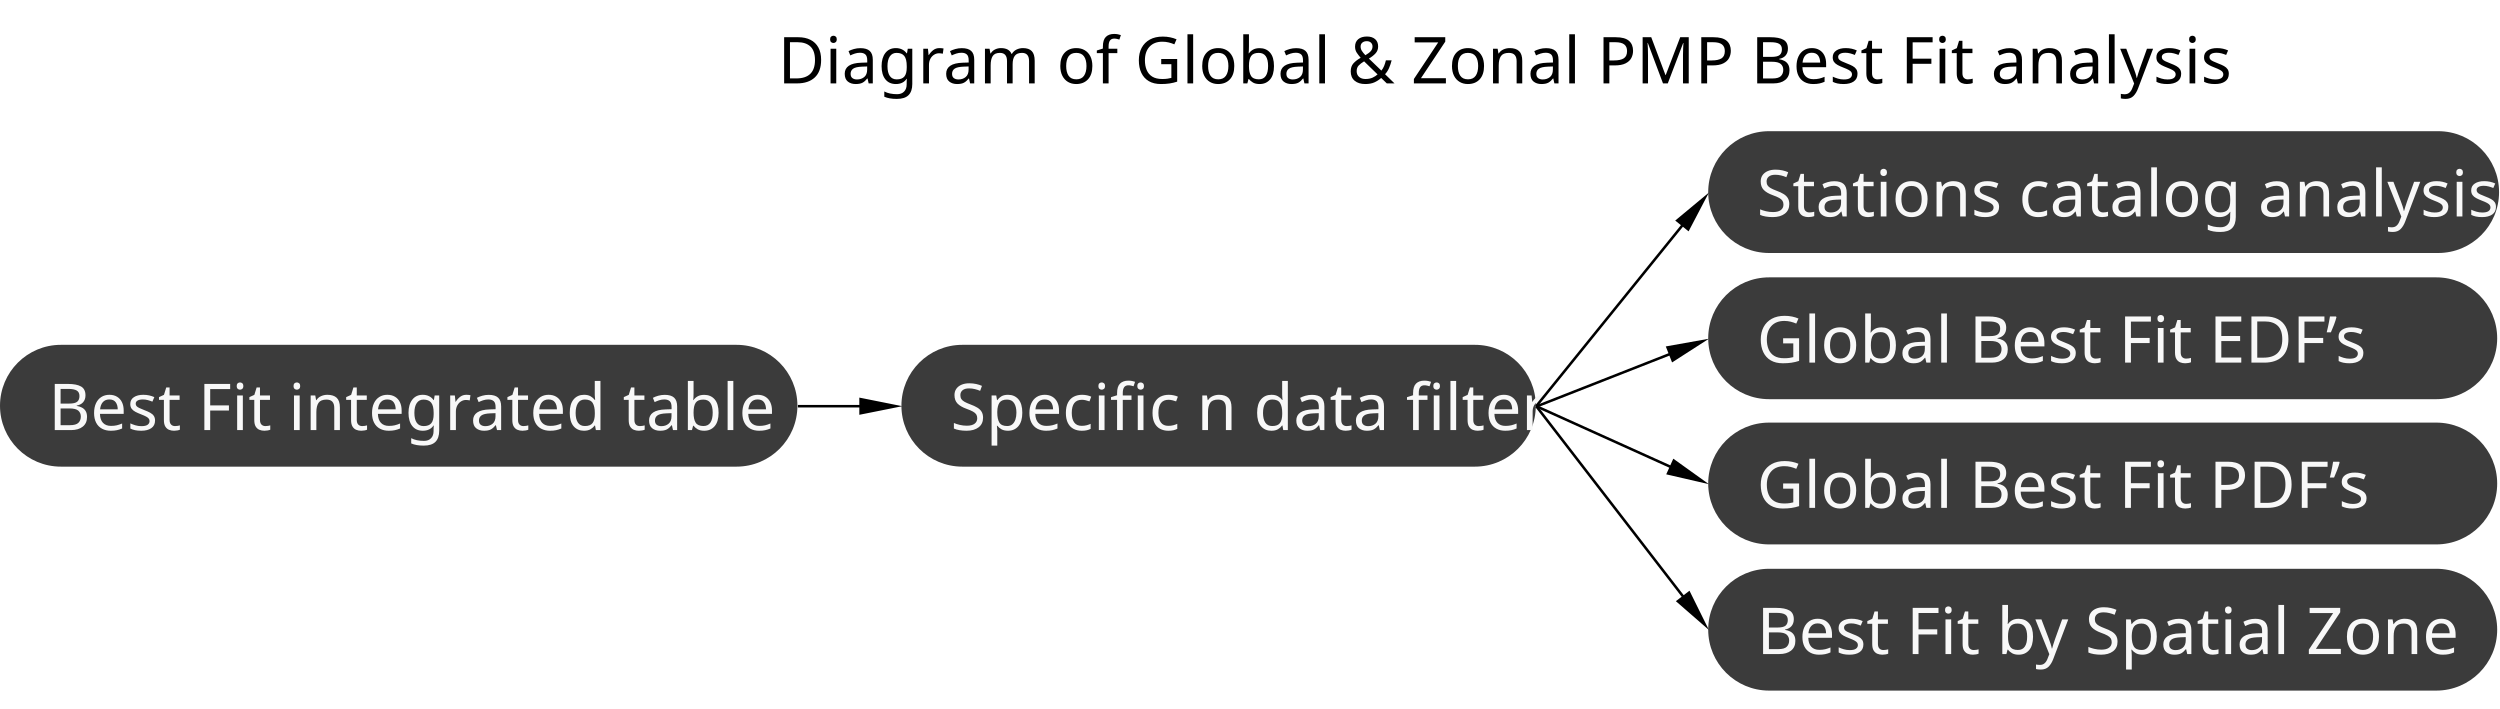
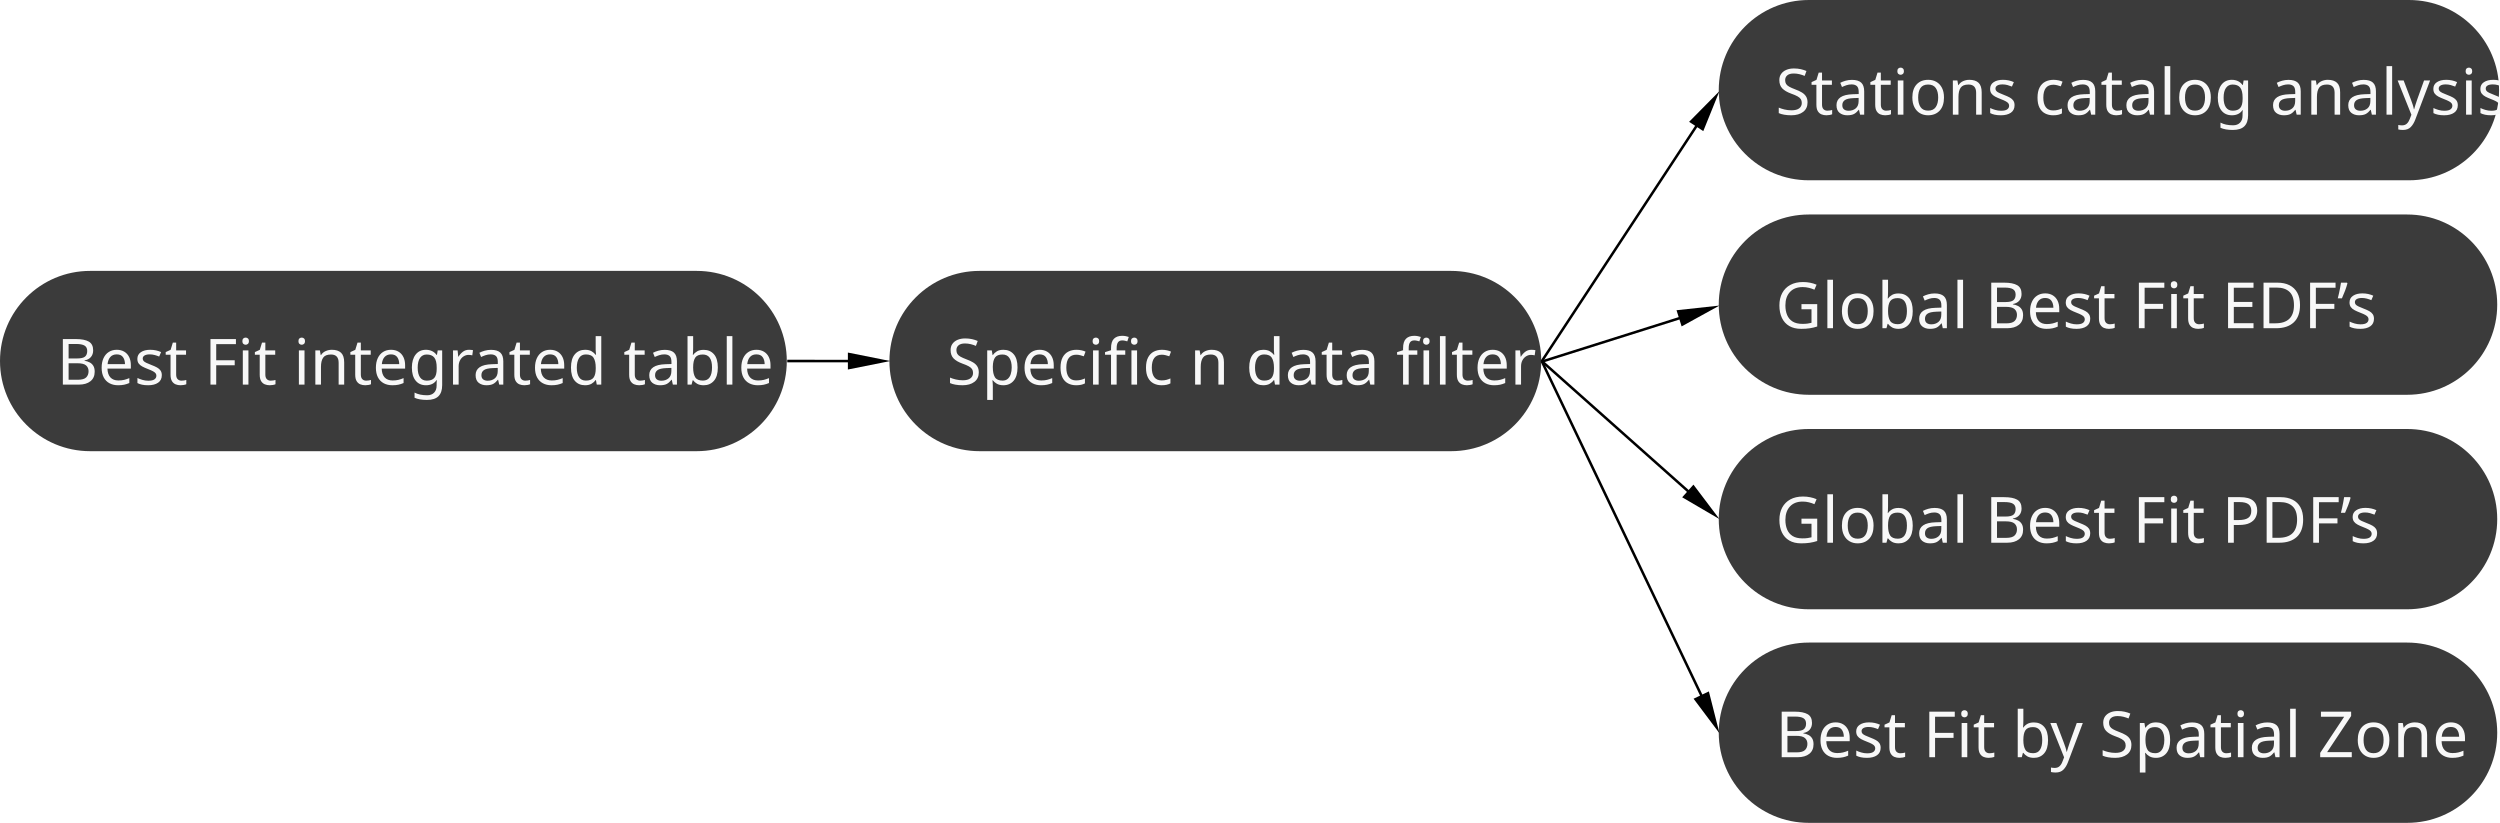
- <svg xmlns="http://www.w3.org/2000/svg" width="2668" height="756" xml:space="preserve" overflow="hidden">
+ <svg xmlns="http://www.w3.org/2000/svg" width="2704" height="890" xml:space="preserve" overflow="hidden">
  <defs>
    <clipPath id="clip0">
-       <rect x="681" y="1195" width="2668" height="756" />
+       <rect x="645" y="1297" width="2704" height="890" />
    </clipPath>
  </defs>
-   <g clip-path="url(#clip0)" transform="translate(-681 -1195)">
-     <path d="M681 1628C681 1592.1 710.101 1563 745.999 1563L1467 1563C1502.9 1563 1532 1592.1 1532 1628L1532 1628C1532 1663.9 1502.9 1693 1467 1693L745.999 1693C710.101 1693 681 1663.9 681 1628Z" fill="#3B3B3B" fill-rule="evenodd" />
-     <text fill="#F8F8F8" font-family="Segoe UI Light,Segoe UI Light_MSFontService,sans-serif" font-weight="300" font-size="69" transform="matrix(1 0 0 1 732.751 1654)">Best Fit integrated table</text>
-     <path d="M1643 1628C1643 1592.1 1672.1 1563 1708 1563L2255 1563C2290.9 1563 2320 1592.1 2320 1628L2320 1628C2320 1663.9 2290.9 1693 2255 1693L1708 1693C1672.1 1693 1643 1663.9 1643 1628Z" fill="#3B3B3B" fill-rule="evenodd" />
-     <text fill="#F8F8F8" font-family="Segoe UI Light,Segoe UI Light_MSFontService,sans-serif" font-weight="300" font-size="69" transform="matrix(1 0 0 1 1695.48 1654)">Specific n data filter</text>
-     <path d="M2504 1400C2504 1364.1 2533.1 1335 2569 1335L3283 1335C3318.9 1335 3348 1364.1 3348 1400L3348 1400C3348 1435.9 3318.9 1465 3283 1465L2569 1465C2533.1 1465 2504 1435.9 2504 1400Z" fill="#3B3B3B" fill-rule="evenodd" />
-     <text fill="#F8F8F8" font-family="Segoe UI Light,Segoe UI Light_MSFontService,sans-serif" font-weight="300" font-size="69" transform="matrix(1 0 0 1 2555.88 1426)">Stations catalog analysis</text>
-     <path d="M2504 1556C2504 1520.1 2533.1 1491 2569 1491L3281 1491C3316.9 1491 3346 1520.1 3346 1556L3346 1556C3346 1591.9 3316.9 1621 3281 1621L2569 1621C2533.1 1621 2504 1591.9 2504 1556Z" fill="#3B3B3B" fill-rule="evenodd" />
-     <text fill="#F8F8F8" font-family="Segoe UI Light,Segoe UI Light_MSFontService,sans-serif" font-weight="300" font-size="69" transform="matrix(1 0 0 1 2555.88 1582)">Global Best Fit EDF’s</text>
-     <path d="M2504 1711C2504 1675.1 2533.1 1646 2569 1646L3281 1646C3316.9 1646 3346 1675.1 3346 1711L3346 1711C3346 1746.9 3316.9 1776 3281 1776L2569 1776C2533.1 1776 2504 1746.9 2504 1711Z" fill="#3B3B3B" fill-rule="evenodd" />
-     <text fill="#F8F8F8" font-family="Segoe UI Light,Segoe UI Light_MSFontService,sans-serif" font-weight="300" font-size="69" transform="matrix(1 0 0 1 2555.88 1737)">Global Best Fit PDF’s</text>
-     <path d="M2504 1867C2504 1831.1 2533.1 1802 2569 1802L3281 1802C3316.9 1802 3346 1831.1 3346 1867L3346 1867C3346 1902.9 3316.9 1932 3281 1932L2569 1932C2533.1 1932 2504 1902.9 2504 1867Z" fill="#3B3B3B" fill-rule="evenodd" />
-     <text fill="#F8F8F8" font-family="Segoe UI Light,Segoe UI Light_MSFontService,sans-serif" font-weight="300" font-size="69" transform="matrix(1 0 0 1 2555.88 1893)">Best Fit by Spatial Zone</text>
-     <path d="M1532.5 1627.12 1602.65 1627.13 1602.65 1629.88 1532.5 1629.87ZM1598.07 1619.33 1643.9 1628.5 1598.07 1637.67Z" />
-     <path d="M1.069-0.864 159.38 194.956 157.242 196.684-1.069 0.864ZM162.558 186.493 184.245 227.898 148.301 198.019Z" transform="matrix(1 0 0 -1 2320.5 1628.4)" />
-     <path d="M0.503-1.28 146.351 55.984 145.346 58.544-0.503 1.28ZM144.932 47.056 184.245 72.339 138.232 64.121Z" transform="matrix(1 0 0 -1 2320.5 1628.84)" />
-     <path d="M2321.07 1627.25 2467.72 1693.49 2466.59 1695.99 2319.93 1629.75ZM2466.75 1684.5 2504.74 1711.72 2459.2 1701.21Z" />
-     <path d="M2321.59 1627.66 2480.63 1833.78 2478.46 1835.46 2319.41 1629.34ZM2484 1825.39 2504.74 1867.28 2469.49 1836.59Z" />
-     <text font-family="Segoe UI Light,Segoe UI Light_MSFontService,sans-serif" font-weight="300" font-size="69" transform="matrix(1 0 0 1 1511.15 1284)">Diagram of Global &amp; Zonal PMP Best Fit analysis</text>
+   <g clip-path="url(#clip0)" transform="translate(-645 -1297)">
+     <path d="M645 1687.5C645 1633.65 688.652 1590 742.5 1590L1398.5 1590C1452.35 1590 1496 1633.65 1496 1687.5L1496 1687.5C1496 1741.35 1452.35 1785 1398.5 1785L742.5 1785C688.652 1785 645 1741.35 645 1687.5Z" fill="#3B3B3B" fill-rule="evenodd" />
+     <text fill="#F8F8F8" font-family="Segoe UI Light,Segoe UI Light_MSFontService,sans-serif" font-weight="300" font-size="69" transform="matrix(1 0 0 1 706.292 1713)">Best Fit integrated table</text>
+     <path d="M1607 1687.5C1607 1633.65 1650.65 1590 1704.5 1590L2214.5 1590C2268.35 1590 2312 1633.65 2312 1687.5L2312 1687.5C2312 1741.35 2268.35 1785 2214.5 1785L1704.5 1785C1650.65 1785 1607 1741.35 1607 1687.5Z" fill="#3B3B3B" fill-rule="evenodd" />
+     <text fill="#F8F8F8" font-family="Segoe UI Light,Segoe UI Light_MSFontService,sans-serif" font-weight="300" font-size="69" transform="matrix(1 0 0 1 1669.02 1713)">Specific n data filter</text>
+     <path d="M2504 1394.5C2504 1340.65 2547.65 1297 2601.5 1297L3250.5 1297C3304.35 1297 3348 1340.65 3348 1394.5L3348 1394.5C3348 1448.35 3304.35 1492 3250.5 1492L2601.5 1492C2547.65 1492 2504 1448.35 2504 1394.5Z" fill="#3B3B3B" fill-rule="evenodd" />
+     <text fill="#F8F8F8" font-family="Segoe UI Light,Segoe UI Light_MSFontService,sans-serif" font-weight="300" font-size="69" transform="matrix(1 0 0 1 2565.39 1421)">Stations catalog analysis</text>
+     <path d="M2504 1626.5C2504 1572.65 2547.65 1529 2601.5 1529L3248.5 1529C3302.35 1529 3346 1572.65 3346 1626.5L3346 1626.5C3346 1680.35 3302.35 1724 3248.5 1724L2601.5 1724C2547.65 1724 2504 1680.35 2504 1626.5Z" fill="#3B3B3B" fill-rule="evenodd" />
+     <text fill="#F8F8F8" font-family="Segoe UI Light,Segoe UI Light_MSFontService,sans-serif" font-weight="300" font-size="69" transform="matrix(1 0 0 1 2565.39 1652)">Global Best Fit EDF’s</text>
+     <path d="M2504 1858.5C2504 1804.65 2547.65 1761 2601.5 1761L3248.5 1761C3302.35 1761 3346 1804.65 3346 1858.5L3346 1858.5C3346 1912.35 3302.35 1956 3248.5 1956L2601.5 1956C2547.65 1956 2504 1912.35 2504 1858.5Z" fill="#3B3B3B" fill-rule="evenodd" />
+     <text fill="#F8F8F8" font-family="Segoe UI Light,Segoe UI Light_MSFontService,sans-serif" font-weight="300" font-size="69" transform="matrix(1 0 0 1 2565.39 1884)">Global Best Fit PDF’s</text>
+     <path d="M2504 2089.5C2504 2035.65 2547.65 1992 2601.5 1992L3248.5 1992C3302.35 1992 3346 2035.65 3346 2089.5L3346 2089.5C3346 2143.35 3302.35 2187 3248.5 2187L2601.5 2187C2547.65 2187 2504 2143.35 2504 2089.5Z" fill="#3B3B3B" fill-rule="evenodd" />
+     <text fill="#F8F8F8" font-family="Segoe UI Light,Segoe UI Light_MSFontService,sans-serif" font-weight="300" font-size="69" transform="matrix(1 0 0 1 2565.39 2116)">Best Fit by Spatial Zone</text>
+     <path d="M1496.5 1686.12 1566.65 1686.13 1566.65 1688.88 1496.5 1688.88ZM1562.07 1678.33 1607.9 1687.5 1562.07 1696.67Z" />
+     <path d="M1.149-0.756 170.767 257.105 168.47 258.616-1.149 0.756ZM174.758 248.993 192.288 292.323 159.441 259.069Z" transform="matrix(1 0 0 -1 2312.5 1687.82)" />
+     <path d="M0.414-1.311 153.363 46.947 152.536 49.569-0.414 1.311ZM151.337 38.137 192.288 60.67 145.82 55.621Z" transform="matrix(1 0 0 -1 2312.5 1688.17)" />
+     <path d="M2313.41 1686.47 2474.88 1830.04 2473.05 1832.1 2311.59 1688.53ZM2476.63 1821.18 2504.79 1858.48 2464.45 1834.88Z" />
+     <path d="M2313.74 1686.91 2488.25 2052.32 2485.77 2053.51 2311.26 1688.09ZM2493.31 2044.83 2504.79 2090.14 2476.76 2052.73Z" />
  </g>
</svg>
